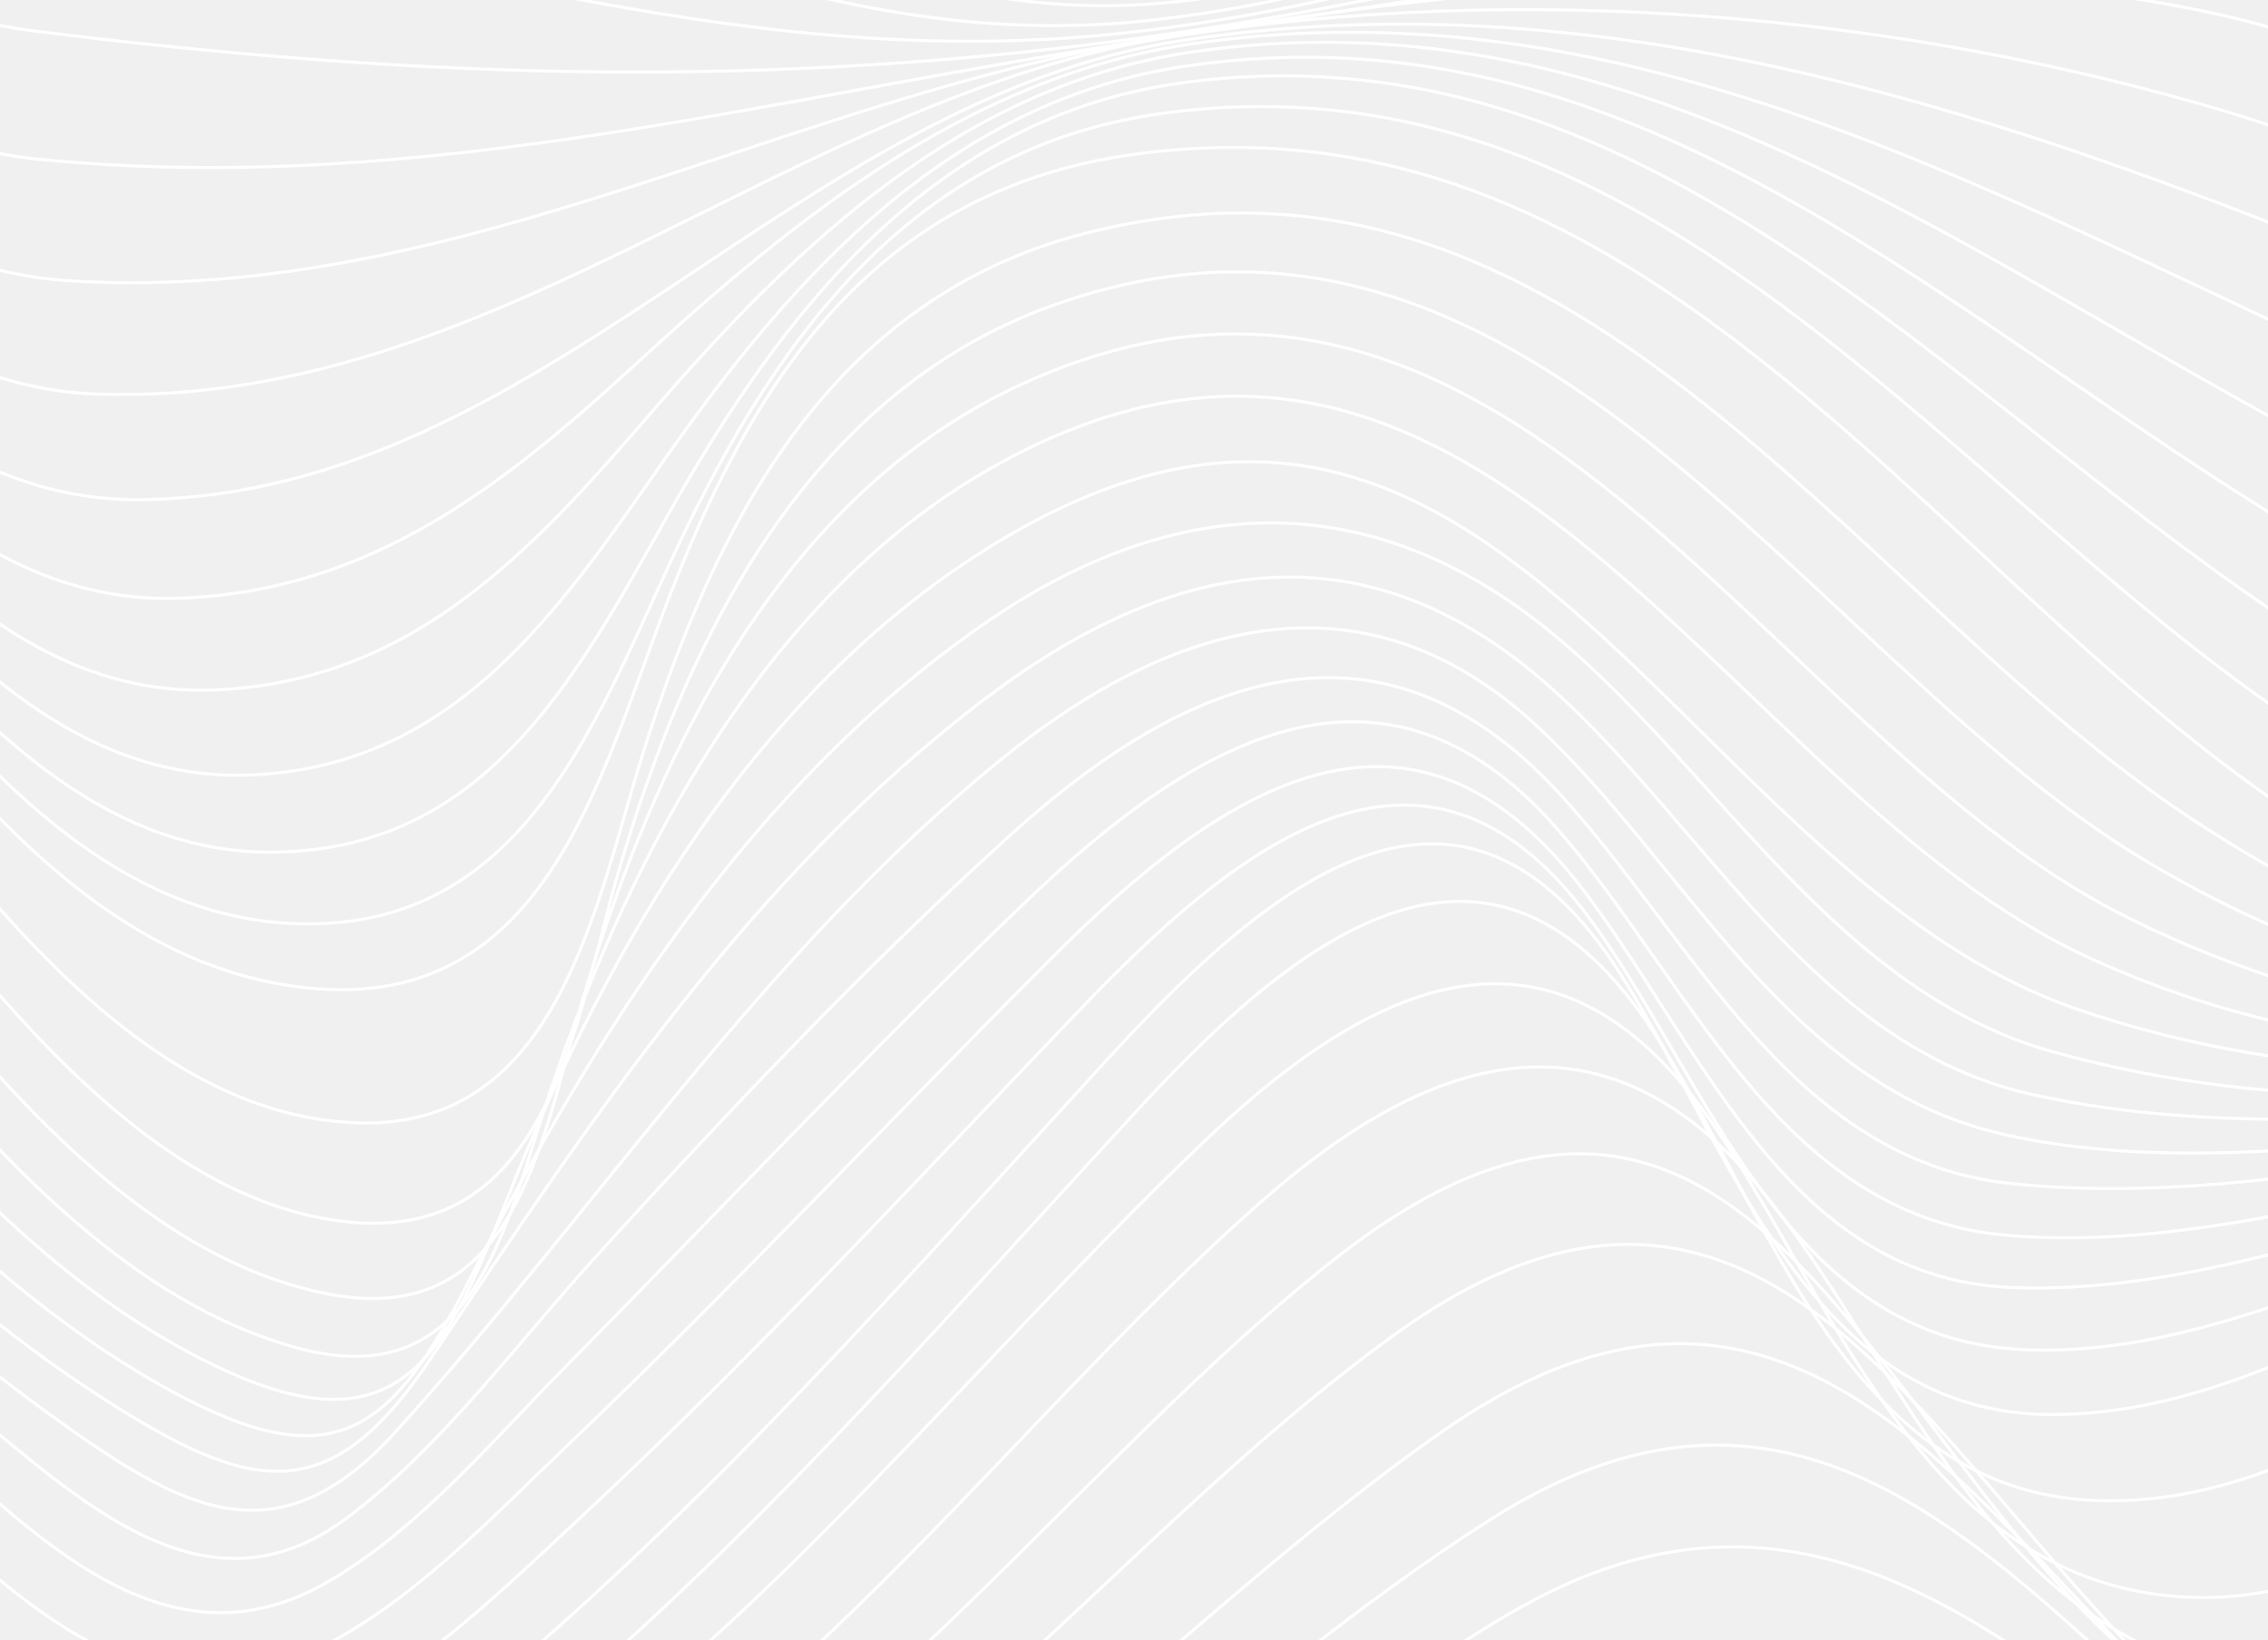
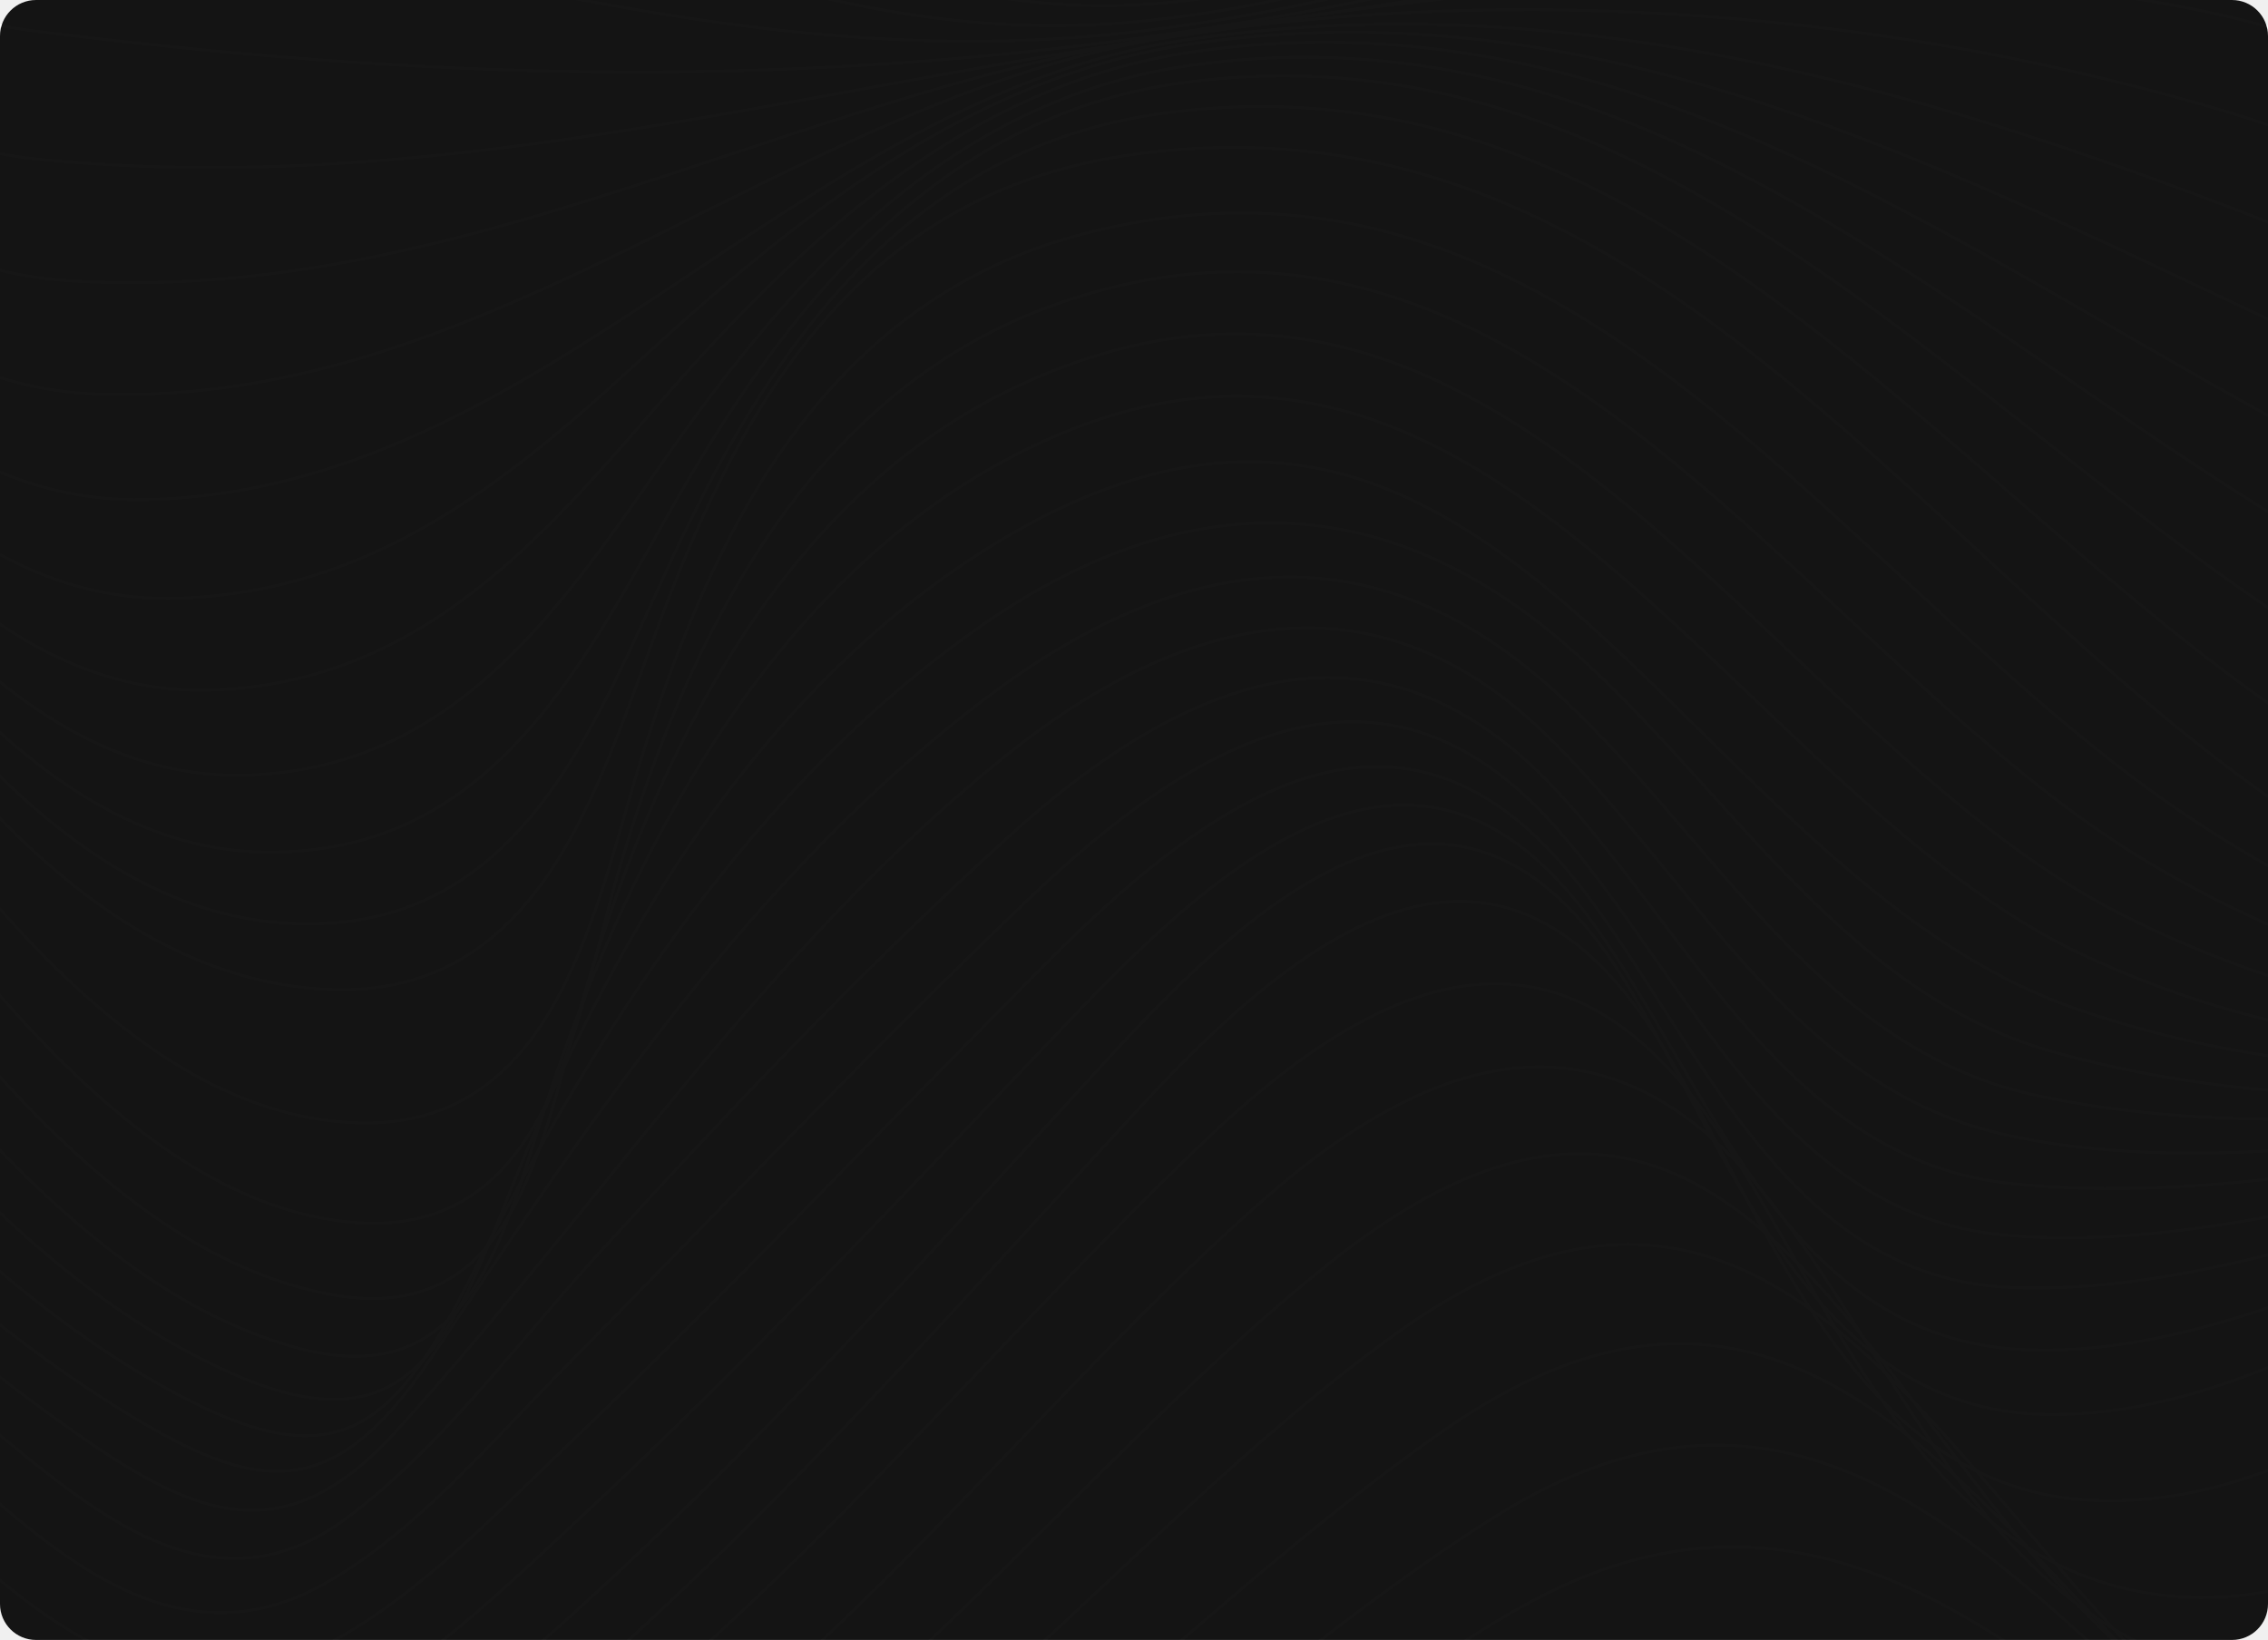
<svg xmlns="http://www.w3.org/2000/svg" width="755" height="546" viewBox="0 0 755 546" fill="none">
-   <g clip-path="url(#clip0_89_6093)">
+   <rect width="755" height="546" rx="12" fill="#141414" />
+   <g clip-path="url(#clip0_2308_1972)">
    <g style="mix-blend-mode:color-dodge">
      <path d="M-401.314 669.452C-243.571 637.073 -88.841 656.235 66.575 691.294C134.943 706.715 203.497 715.152 272.467 698.09C308.271 689.237 342.102 674.793 374.768 657.835C423.665 632.46 466.929 590.064 515.992 567.391C647.864 506.436 741.957 660.142 859.262 685.662C912.646 697.279 948.16 671.759 997.389 659.227C1055.91 644.347 1106.92 668.351 1157.21 696.76" stroke="#1C1C1C" stroke-miterlimit="10" />
      <path d="M-401.314 640.918C-246.688 604.196 -104.862 634.85 44.964 675.645C114.536 694.578 184.067 706.029 254.908 686.39C292.395 675.998 327.285 658.874 360.783 639.359C413.274 608.789 458.555 560.054 511.399 532.331C650.191 459.531 732.502 638.029 852.446 666.459C908.823 679.822 941.843 649.189 992.048 633.374C1052.81 614.234 1106.82 646.03 1157.19 677.516" stroke="#1C1C1C" stroke-miterlimit="10" />
      <path d="M-401.314 612.072C-253.649 571.381 -128.24 611.574 11.695 657.585C81.101 680.404 150.32 697.487 222.656 678.783C332.709 650.332 404.443 563.754 496.936 505.418C647.136 410.713 714.07 621.611 845.11 648.462C901.841 660.1 933.925 623.918 984.068 606.44C1047.57 584.307 1106.19 624.168 1157.21 658.23" stroke="#1C1C1C" stroke-miterlimit="10" />
      <path d="M-401.314 583.372C-258.034 537.09 -148.023 589.108 -16.442 640.669C54.606 668.496 126.464 691.066 202.167 668.06C314.402 633.956 387.548 541.059 480.333 476.448C638.076 366.614 689.861 601.307 825.348 628.906C883.014 640.648 918.61 600.497 967.984 580.899C1037.72 553.217 1101.75 600.33 1157.21 639.048" stroke="#1C1C1C" stroke-miterlimit="10" />
      <path d="M-401.314 555.191C-337.124 530.731 -274.471 525.099 -208.078 544.842C-146.776 563.068 -94.14 599.873 -36.287 625.913C32.038 656.671 102.234 683.646 177.002 659.144C295.762 620.219 367.246 514.521 464.165 444.401C621.098 330.847 666.753 572.898 795.591 605.547C860.82 622.069 898.62 574.166 954.082 552.261C1029.04 522.646 1099.07 577.927 1157.21 619.803" stroke="#1C1C1C" stroke-miterlimit="10" />
      <path d="M-401.314 527.987C-343.545 501.823 -285.984 493.676 -224.973 514.126C-164.876 534.264 -116.063 576.659 -60.704 606.004C3.694 640.149 69.963 674.419 144.065 652.556C268.311 615.938 346.299 497.23 442.72 420.419C607.134 289.428 634.419 552.843 769.117 583.164C838.232 598.73 881.268 543.179 940.617 521.524C1020.45 492.408 1097.03 556.023 1157.19 600.538" stroke="#1C1C1C" stroke-miterlimit="10" />
      <path d="M-401.314 502.155C-267.801 430.456 -187.61 515.269 -78.866 583.809C-17.107 622.734 49.39 667.769 125.072 642.705C247.634 602.118 328.262 480.084 421.171 398.93C481.143 346.559 538.559 334.401 589.928 400.655C634.481 458.097 663.095 540.831 742.372 557.477C811.405 571.963 860.155 515.103 919.379 491.93C1006.53 457.806 1092.81 532.414 1157.21 581.315" stroke="#1C1C1C" stroke-miterlimit="10" />
      <path d="M-401.314 478.131C-271.998 396.852 -191.412 481.248 -89.422 557.851C-35.02 598.709 26.573 655.299 100.073 636.117C144.813 624.438 184.483 591.249 218.646 561.946C284.312 505.647 338.818 439.227 401.159 379.748C460.924 322.721 519.836 300.277 571.08 375.508C609.274 431.579 638.575 518.199 715.358 530.44C788.359 542.078 841.785 479.44 905.81 457.785C998.157 426.529 1091.25 510.53 1157.21 562.029" stroke="#1C1C1C" stroke-miterlimit="10" />
      <path d="M-401.314 456.351C-350.901 420.086 -295.272 397.33 -233.846 419.421C-179.152 439.102 -136.635 484.823 -94.597 522.917C-47.218 565.853 12.63 642.082 85.361 627.098C126.298 618.66 162.31 587.321 192.899 560.636C260.414 501.719 319.597 433.47 380.296 367.819C437.109 306.345 500.074 262.12 553.064 347.681C588.744 405.268 616.444 496.357 697.362 499.557C769.179 502.404 823.145 445.046 887.876 423.889C987.165 391.448 1087.89 486.797 1157.23 542.805" stroke="#1C1C1C" stroke-miterlimit="10" />
      <path d="M-401.314 436.359C-349.571 396.041 -291.927 369.274 -226.573 392.508C-171.422 412.106 -125.747 456.788 -84.975 496.96C-42.584 538.753 14.313 620.842 83.719 606.835C122.558 599 156.72 567.598 185.356 542.119C250.835 483.825 309.31 417.364 368.472 352.876C422.646 293.834 486.276 240.008 540.014 325.174C575.174 380.891 601.877 469.818 681.278 470.919C752.472 471.896 811.841 420.211 878.317 402.504C981.783 374.926 1082.9 465.329 1157.21 523.083" stroke="#1C1C1C" stroke-miterlimit="10" />
      <path d="M-401.314 414.08C-344.231 369.17 -283.324 345.021 -213.543 376.194C-155.836 401.985 -105.299 450.782 -60.642 493.988C-20.577 532.767 29.067 598.211 92.239 577.823C130.787 565.375 164.305 532.123 193.065 505.397C250.71 451.841 304.282 393.838 358.664 337.02C410.49 282.84 473.371 230.137 529.083 305.68C568.711 359.423 593.939 445.378 673.049 449.306C743.515 452.797 811.654 406.308 879.585 393.838C982.323 374.968 1077.87 445.794 1157.23 500.368" stroke="#1C1C1C" stroke-miterlimit="10" />
      <path d="M-401.314 389.328C-339.929 342.485 -277.381 321.89 -205.668 358.882C-150.724 387.209 -100.02 432.826 -54.823 474.452C-12.701 513.253 39.021 580.109 102.671 550.515C135.899 535.074 163.246 505.667 189.346 480.791C244.247 428.42 296.177 372.89 349.791 319.23C405.253 263.721 468.093 220.681 525.634 294.478C565.241 345.291 593.772 425.282 668.872 428.607C737.967 431.683 806.604 398.577 874.037 387.562C978.125 370.562 1070.54 423.64 1157.23 474.785" stroke="#1C1C1C" stroke-miterlimit="10" />
      <path d="M-401.314 362.561C-330.516 311.478 -262.98 299.923 -187.589 347.452C-133.414 381.597 -83.334 427.859 -34.853 469.569C5.627 504.4 51.156 559.078 107.804 527.406C138.143 510.447 163.391 480.209 187.558 455.748C239.011 403.647 289.112 350.279 342.06 299.674C396.92 247.24 459.718 209.396 518.111 275.65C561.708 325.111 591.902 404.001 666.815 411.15C732.834 417.447 804.776 391.635 869.714 381.577C973.491 365.512 1064.8 402.193 1157.19 446.978" stroke="#1C1C1C" stroke-miterlimit="10" />
      <path d="M-401.314 334.276C-324.614 282.674 -254.086 277.146 -177.219 331.138C-119.222 371.871 -67.105 423.349 -11.954 467.989C25.971 498.664 67.926 540.727 115.326 505.48C146.663 482.183 172.243 447.082 198.26 418.486C242.252 370.167 287.346 322.493 335.743 278.559C395.05 224.712 459.365 199.275 519.088 264.178C562.81 311.686 596.307 385.837 668.145 393.88C736.138 401.486 809.659 383.634 877.008 374.386C976.047 360.794 1064.2 382.928 1157.21 417.364" stroke="#1C1C1C" stroke-miterlimit="10" />
      <path d="M-401.314 304.911C-313.871 250.233 -239.54 256.052 -159.265 320.144C-98.358 368.775 -46.449 425.365 17.035 471.252C60.591 502.716 91.99 520.485 131.743 476.635C199.299 402.11 254.014 317.173 333.166 252.914C391.268 205.759 455.188 188.177 513.082 243.063C561.999 289.428 594.915 360.607 665.527 377.316C730.715 392.716 812.527 377.524 878.068 368.588C974.8 355.391 1062.1 363.143 1157.23 386.585" stroke="#1C1C1C" stroke-miterlimit="10" />
      <path d="M-401.314 274.964C-303.398 217.833 -223.663 236.392 -141.103 309.525C-81.962 361.917 -32.775 422.58 34.345 465.62C83.615 497.23 109.549 502.82 143.255 452.486C196.66 372.744 250.419 291.236 328.221 232.423C391.123 184.852 454.856 174.17 516.324 229.014C567.506 274.694 603.934 348.18 676.312 364.348C740.502 378.688 815.415 371.871 880.125 363.06C974.073 350.258 1062.33 344.48 1157.23 355.059" stroke="#1C1C1C" stroke-miterlimit="10" />
      <path d="M-401.314 244.913C-294.587 185.995 -211.091 215.028 -126.495 295.642C-66.626 352.689 -17.273 422.372 56.435 462.814C111.149 492.845 130.35 477.237 156.45 425.76C197.969 343.899 250.481 261.165 327.389 207.837C392.494 162.678 458.347 161.285 519.503 213.178C572.847 258.463 611.706 330.037 683.169 350.112C836.445 393.173 1003.25 328.811 1157.23 323.47" stroke="#1C1C1C" stroke-miterlimit="10" />
      <path d="M-401.314 215.215C-348.221 186.93 -298.306 170.138 -238.895 190.734C-189.75 207.775 -149.498 243.541 -113.445 279.972C-53.971 340.116 -3.122 421.042 76.114 456.788C135.545 483.597 149.614 447.477 169.667 397.08C202.354 314.866 251.707 230.635 328.823 182.504C496.894 77.574 557.552 289.886 691.274 335.918C847.438 389.682 1004.52 321.849 1157.23 292.275" stroke="#1C1C1C" stroke-miterlimit="10" />
      <path d="M-401.314 186.348C-345.935 157.046 -294.898 140.711 -234.407 162.968C-183.661 181.631 -142.641 219.766 -105.881 258.4C-48.07 319.147 11.715 424.305 97.954 448.496C158.321 465.433 167.838 408.947 183.132 363.475C209.897 283.88 256.03 196.116 333.208 154.011C493.424 66.601 574.114 263.139 695.076 318.69C853.776 391.573 1007.45 316.84 1157.21 262.017" stroke="#1C1C1C" stroke-miterlimit="10" />
      <path d="M-401.314 158.812C-345.395 128.387 -295.023 111.865 -233.472 133.416C-182.435 151.289 -140.729 191.17 -104.447 230.033C-45.576 293.107 17.534 412.916 109.071 430.789C171.287 442.947 180.015 380.787 193.606 334.11C216.942 254.036 258.96 165.4 339.608 128.158C500.053 54.069 586.582 242.751 704.926 303.768C766.54 335.523 846.316 351.796 914.953 340.74C1001.96 326.732 1081.53 275.172 1157.23 233.337" stroke="#1C1C1C" stroke-miterlimit="10" />
      <path d="M-401.314 133.042C-341.758 98.606 -284.197 78.759 -218.261 108.519C-168.783 130.86 -129.529 171.926 -94.056 211.786C-40.901 271.514 26.095 397.35 115.513 406.786C182.821 413.893 191.32 340.386 205.741 290.758C228.039 214.051 268.186 131.816 349.001 102.222C508.24 43.886 600.318 218.81 715.213 287.163C773.273 321.703 849.163 345.353 917.073 336.895C1008.05 325.548 1086.79 259.71 1157.19 206.611" stroke="#1C1C1C" stroke-miterlimit="10" />
      <path d="M-401.314 109.537C-345.083 73.709 -289.724 48.77 -223.289 75.6C-170.05 97.11 -127.658 142.768 -91.085 185.434C-38.802 246.43 26.947 371.664 119.835 373.867C186.062 375.425 198.323 300.859 213.95 251.064C238.117 174.129 276.332 99.5 361.095 77.741C523.41 36.051 613.534 195.991 729.676 272.719C786.531 310.294 862.358 341.28 931.619 331.284C1022.2 318.191 1094.97 242.897 1157.21 182.504" stroke="#1C1C1C" stroke-miterlimit="10" />
      <path d="M-401.314 88.776C-349.696 51.347 -296.083 19.987 -230.438 41.974C-179.277 59.099 -138.984 101.037 -104.551 140.815C-48.153 205.946 8.578 321.807 105.663 329.205C179.475 334.817 198.655 263.076 219.893 206.32C248.86 128.886 289.237 63.318 377.948 51.326C535.213 30.066 625.836 165.296 735.099 250.42C789.876 293.086 864.041 333.944 935.713 326.961C1030.78 317.692 1100.75 229.284 1157.21 161.514" stroke="#1C1C1C" stroke-miterlimit="10" />
      <path d="M-401.314 72.4C-349.945 36.55 -296.976 7.039 -232.641 27.988C-182.539 44.302 -142.662 84.391 -108.644 122.963C-53.847 185.06 4.151 304.267 98.452 307.53C171.371 310.044 196.328 245.453 222.469 188.676C255.988 115.917 301.352 49.31 387.382 37.693C539.141 17.202 633.941 143.537 741.645 224.338C794.489 263.97 869.028 304.288 936.897 302.957C1031.78 301.087 1102.06 210.83 1157.21 144.95" stroke="#1C1C1C" stroke-miterlimit="10" />
      <path d="M-401.314 61.198C-350.756 26.596 -298.556 -2.105 -235.487 16.973C-186.758 31.708 -147.462 69.241 -113.985 105.984C-60.06 165.192 -2.311 283.152 88.935 283.713C160.482 284.15 190.946 227.206 222.179 171.739C260.331 103.988 310.412 38.982 393.388 27.593C539.66 7.538 638.471 120.843 746.238 196.262C798.562 232.88 872.291 273.738 937.043 279.515C1031.45 287.932 1102.87 196.781 1157.19 133.271" stroke="#1C1C1C" stroke-miterlimit="10" />
      <path d="M-401.314 54.257C-352.813 21.109 -300.966 -7.55 -240.392 7.829C-188.752 20.922 -147.732 59.972 -112.572 97.775C-59.125 155.237 -5.532 261.975 83.761 258.005C151.318 255.013 185.751 203.722 221.036 153.242C264.363 91.228 316.667 33.08 396.006 21.816C540.076 1.345 641.006 99.292 753.095 169.161C804.88 201.457 870.587 239.759 930.247 255.2C1026.96 280.222 1100.6 189.59 1157.21 125.581" stroke="#1C1C1C" stroke-miterlimit="10" />
      <path d="M-401.314 50.682C-354.143 18.033 -303.398 -11.249 -243.82 0.867C-194.218 10.967 -153.904 45.715 -119.346 80.609C-65.151 135.307 -14.697 233.545 71.812 229.7C137.436 226.791 176.898 183.605 217.046 137.074C265.152 81.336 320.677 28.383 396.962 17.285C534.943 -2.791 640.674 75.517 754.072 137.822C810.345 168.746 869.527 206.549 928.606 231.571C1023.72 271.867 1098.48 184.665 1157.19 121.051" stroke="#1C1C1C" stroke-miterlimit="10" />
      <path d="M-401.314 49.581C-302.068 -20.788 -216.224 -20.435 -126.1 63.006C-70.762 114.234 -23.736 202.164 59.739 199.171C123.223 196.885 167.36 161.888 212.1 120.801C264.82 72.4 322.901 25.577 396.151 14.687C527.629 -4.869 638.949 51.763 753.365 105.485C816.35 135.058 867.304 172.154 925.967 208.128C1018.61 264.926 1094.22 183.834 1157.23 118.889" stroke="#1C1C1C" stroke-miterlimit="10" />
      <path d="M-401.314 50.059C-308.946 -17.608 -223.934 -30.743 -132.459 44.572C-75.666 91.332 -31.923 167.935 48.164 166.356C181.511 163.737 263.635 33.121 393.969 13.42C518.818 -5.451 636.102 28.009 750.934 72.337C821.13 99.437 865.33 137.822 922.268 184.644C1011.58 258.089 1087.49 186.245 1157.21 118.141" stroke="#1C1C1C" stroke-miterlimit="10" />
      <path d="M-401.314 51.222C-316.842 -13.161 -232.495 -40.427 -140.23 23.353C-83.188 62.777 -41.358 128.657 32.35 131.192C164.887 135.785 263.511 31.957 390.707 12.11C506.765 -5.991 630.803 4.047 742.767 37.631C822.481 61.551 863.189 105.048 919.379 163.114C940.367 184.811 963.974 207.401 995.498 210.809C1058.21 217.563 1116.88 155.404 1157.21 118.079" stroke="#1C1C1C" stroke-miterlimit="10" />
      <path d="M-401.314 52.178C-322.723 -10.127 -238.771 -49.717 -144.449 2.446C-86.098 34.721 -45.514 89.503 24.08 93.556C153.562 101.1 262.638 31.708 387.195 12.36C498.931 -4.994 625.545 -19.458 737.136 4.483C822.979 22.896 861.589 74.249 913.623 139.879C933.551 165.026 956.119 193.955 989.056 201.852C1052.68 217.106 1115.46 154.406 1157.19 117.85" stroke="#1C1C1C" stroke-miterlimit="10" />
      <path d="M-401.314 52.012C-324.614 -11.166 -239.373 -60.066 -140.625 -17.92C-86.783 5.065 -46.719 47.191 13.191 53.051C141.946 65.666 259.022 31.438 384.743 12.983C450.991 3.257 516.262 -6.386 581.948 -19.624C633.006 -29.911 682.629 -35.252 734.538 -27.812C824.226 -14.969 862.109 49.123 908.615 118.952C927.234 146.904 949.615 181.61 983.445 192.729C1048.28 214.051 1112.95 153.367 1157.21 116.52" stroke="#1C1C1C" stroke-miterlimit="10" />
      <path d="M-401.314 49.851C-327.44 -12.953 -242.158 -71.143 -141.186 -44.23C-87.656 -29.953 -44.454 3.257 11.175 10.281C138.081 26.284 255.656 29.921 382.457 12.256C449.598 2.904 512.542 -10.875 576.587 -33.07C625.899 -50.153 673.215 -64.16 726.081 -60.42C820.215 -53.769 858.451 21.94 900.947 95.468C919.047 126.787 940.908 167.083 975.985 182.317C1042.07 211.017 1110.16 150.707 1157.25 113.361" stroke="#1C1C1C" stroke-miterlimit="10" />
      <path d="M-401.314 44.801C-328.479 -18.585 -243.529 -83.322 -141.353 -73.513C-86.493 -68.255 -36.287 -42.318 18.178 -34.296C142.673 -15.946 252.185 25.93 380.067 10.323C447.728 2.052 508.531 -15.613 569.501 -45.831C615.425 -68.587 659.189 -91.614 711.805 -92.279C814.085 -93.526 852.716 -4.183 893.903 74.623C911.69 108.664 933.073 152.951 969.314 171.198C1036.56 205.073 1107.46 145.407 1157.21 107.438" stroke="#1C1C1C" stroke-miterlimit="10" />
      <path d="M-401.314 35.968C-326.983 -29.475 -241.805 -98.43 -138.63 -105.247C-83.001 -108.925 -24.442 -92.383 29.69 -81.16C151.442 -55.931 252.809 20.818 382.104 6.852C448.58 -0.318 507.285 -21.952 563.017 -58.445C607.986 -87.894 649.193 -119.462 705.03 -122.725C809.534 -128.814 847.812 -25.048 885.944 53.695C904.064 91.083 924.865 136.305 962.228 158.438C1029.33 198.174 1106.69 135.39 1157.21 97.982" stroke="#1C1C1C" stroke-miterlimit="10" />
      <path d="M-401.314 22.418C-274.118 -89.307 -140.064 -175.449 33.098 -133.594C156.367 -103.792 251.313 12.11 385.055 1.179C452.819 -4.37 509.903 -31.574 561.459 -74.656C601.835 -108.385 637.806 -145.377 692.894 -151.342C797.96 -162.71 836.466 -56.429 872.478 22.21C892.136 65.126 913.415 118.806 956.077 144.368C1024.86 185.58 1104.74 122.256 1157.19 84.1" stroke="#1C1C1C" stroke-miterlimit="10" />
      <path d="M-401.314 4.005C-278.918 -100.571 -121.466 -216.245 49.764 -168.279C169.958 -134.612 260.768 -6.407 392.868 -13.182C458.929 -16.569 515.056 -48.221 561.688 -93.069C598.676 -128.627 631.738 -168.737 686.141 -174.763C786.925 -185.965 827.946 -81.056 863.459 -6.469C884.718 38.15 906.994 92.766 950.716 120.219C1020.72 164.174 1101.58 104.155 1157.19 65.417" stroke="#1C1C1C" stroke-miterlimit="10" />
      <path d="M-401.314 -15.239C-278.482 -115.368 -117.227 -225.929 51.302 -184.406C175.173 -153.898 273.298 -26.669 407.414 -35.377C468.197 -39.326 519.129 -68.857 561.812 -110.505C595.871 -143.736 625.732 -181.601 675.46 -189.727C774.644 -205.937 823.644 -98.389 862.129 -27.064C884.24 13.877 908.22 61.323 948.347 87.737C1018.52 133.936 1097.49 82.791 1157.21 44.343" stroke="#1C1C1C" stroke-miterlimit="10" />
      <path d="M-401.314 -34.483C-276.155 -131.079 -107.044 -237.9 60.237 -195.338C181.865 -164.393 285.974 -48.262 417.223 -55.39C473.184 -58.425 522.184 -88.247 561.313 -126.195C592.671 -156.6 620.579 -192.823 665.631 -202.362C763.257 -223.02 819.405 -114.641 861.922 -46.974C887.481 -6.303 914.205 38.462 958.093 61.468C1027.54 97.858 1096.61 57.686 1157.21 21.712" stroke="#1C1C1C" stroke-miterlimit="10" />
      <path d="M-401.314 -53.728C-272.144 -147.31 -98.919 -245.589 68.196 -204.191C188.66 -174.348 297.196 -66.821 426.428 -75.653C478.483 -79.207 522.974 -105.372 560.171 -140.348C591.445 -169.755 619.54 -205.604 664.218 -213.855C757.043 -231.021 817.514 -129.25 862.815 -66.197C888.811 -30.015 916.366 6.894 955.994 28.819C1024.94 66.934 1094.43 32.04 1157.21 -2.209" stroke="#1C1C1C" stroke-miterlimit="10" />
      <path d="M-401.314 -72.972C-271.25 -160.569 -103.428 -245.132 59.656 -214.395C185.875 -190.6 299.938 -85.109 432.496 -94.399C482.764 -97.932 525.571 -123.577 562.186 -156.538C592.131 -183.513 619.332 -214.603 660.83 -222.438C746.736 -238.669 810.698 -151.009 857.911 -93.734C888.811 -56.222 922.579 -15.052 968.816 4.13C1034.19 31.251 1098.55 2.28 1157.23 -27.106" stroke="#1C1C1C" stroke-miterlimit="10" />
    </g>
  </g>
  <defs>
-     <clipPath id="clip0_89_6093">
+     <clipPath id="clip0_2308_1972">
      <rect width="1560" height="1042" fill="white" transform="translate(-402 -248)" />
    </clipPath>
  </defs>
</svg>
